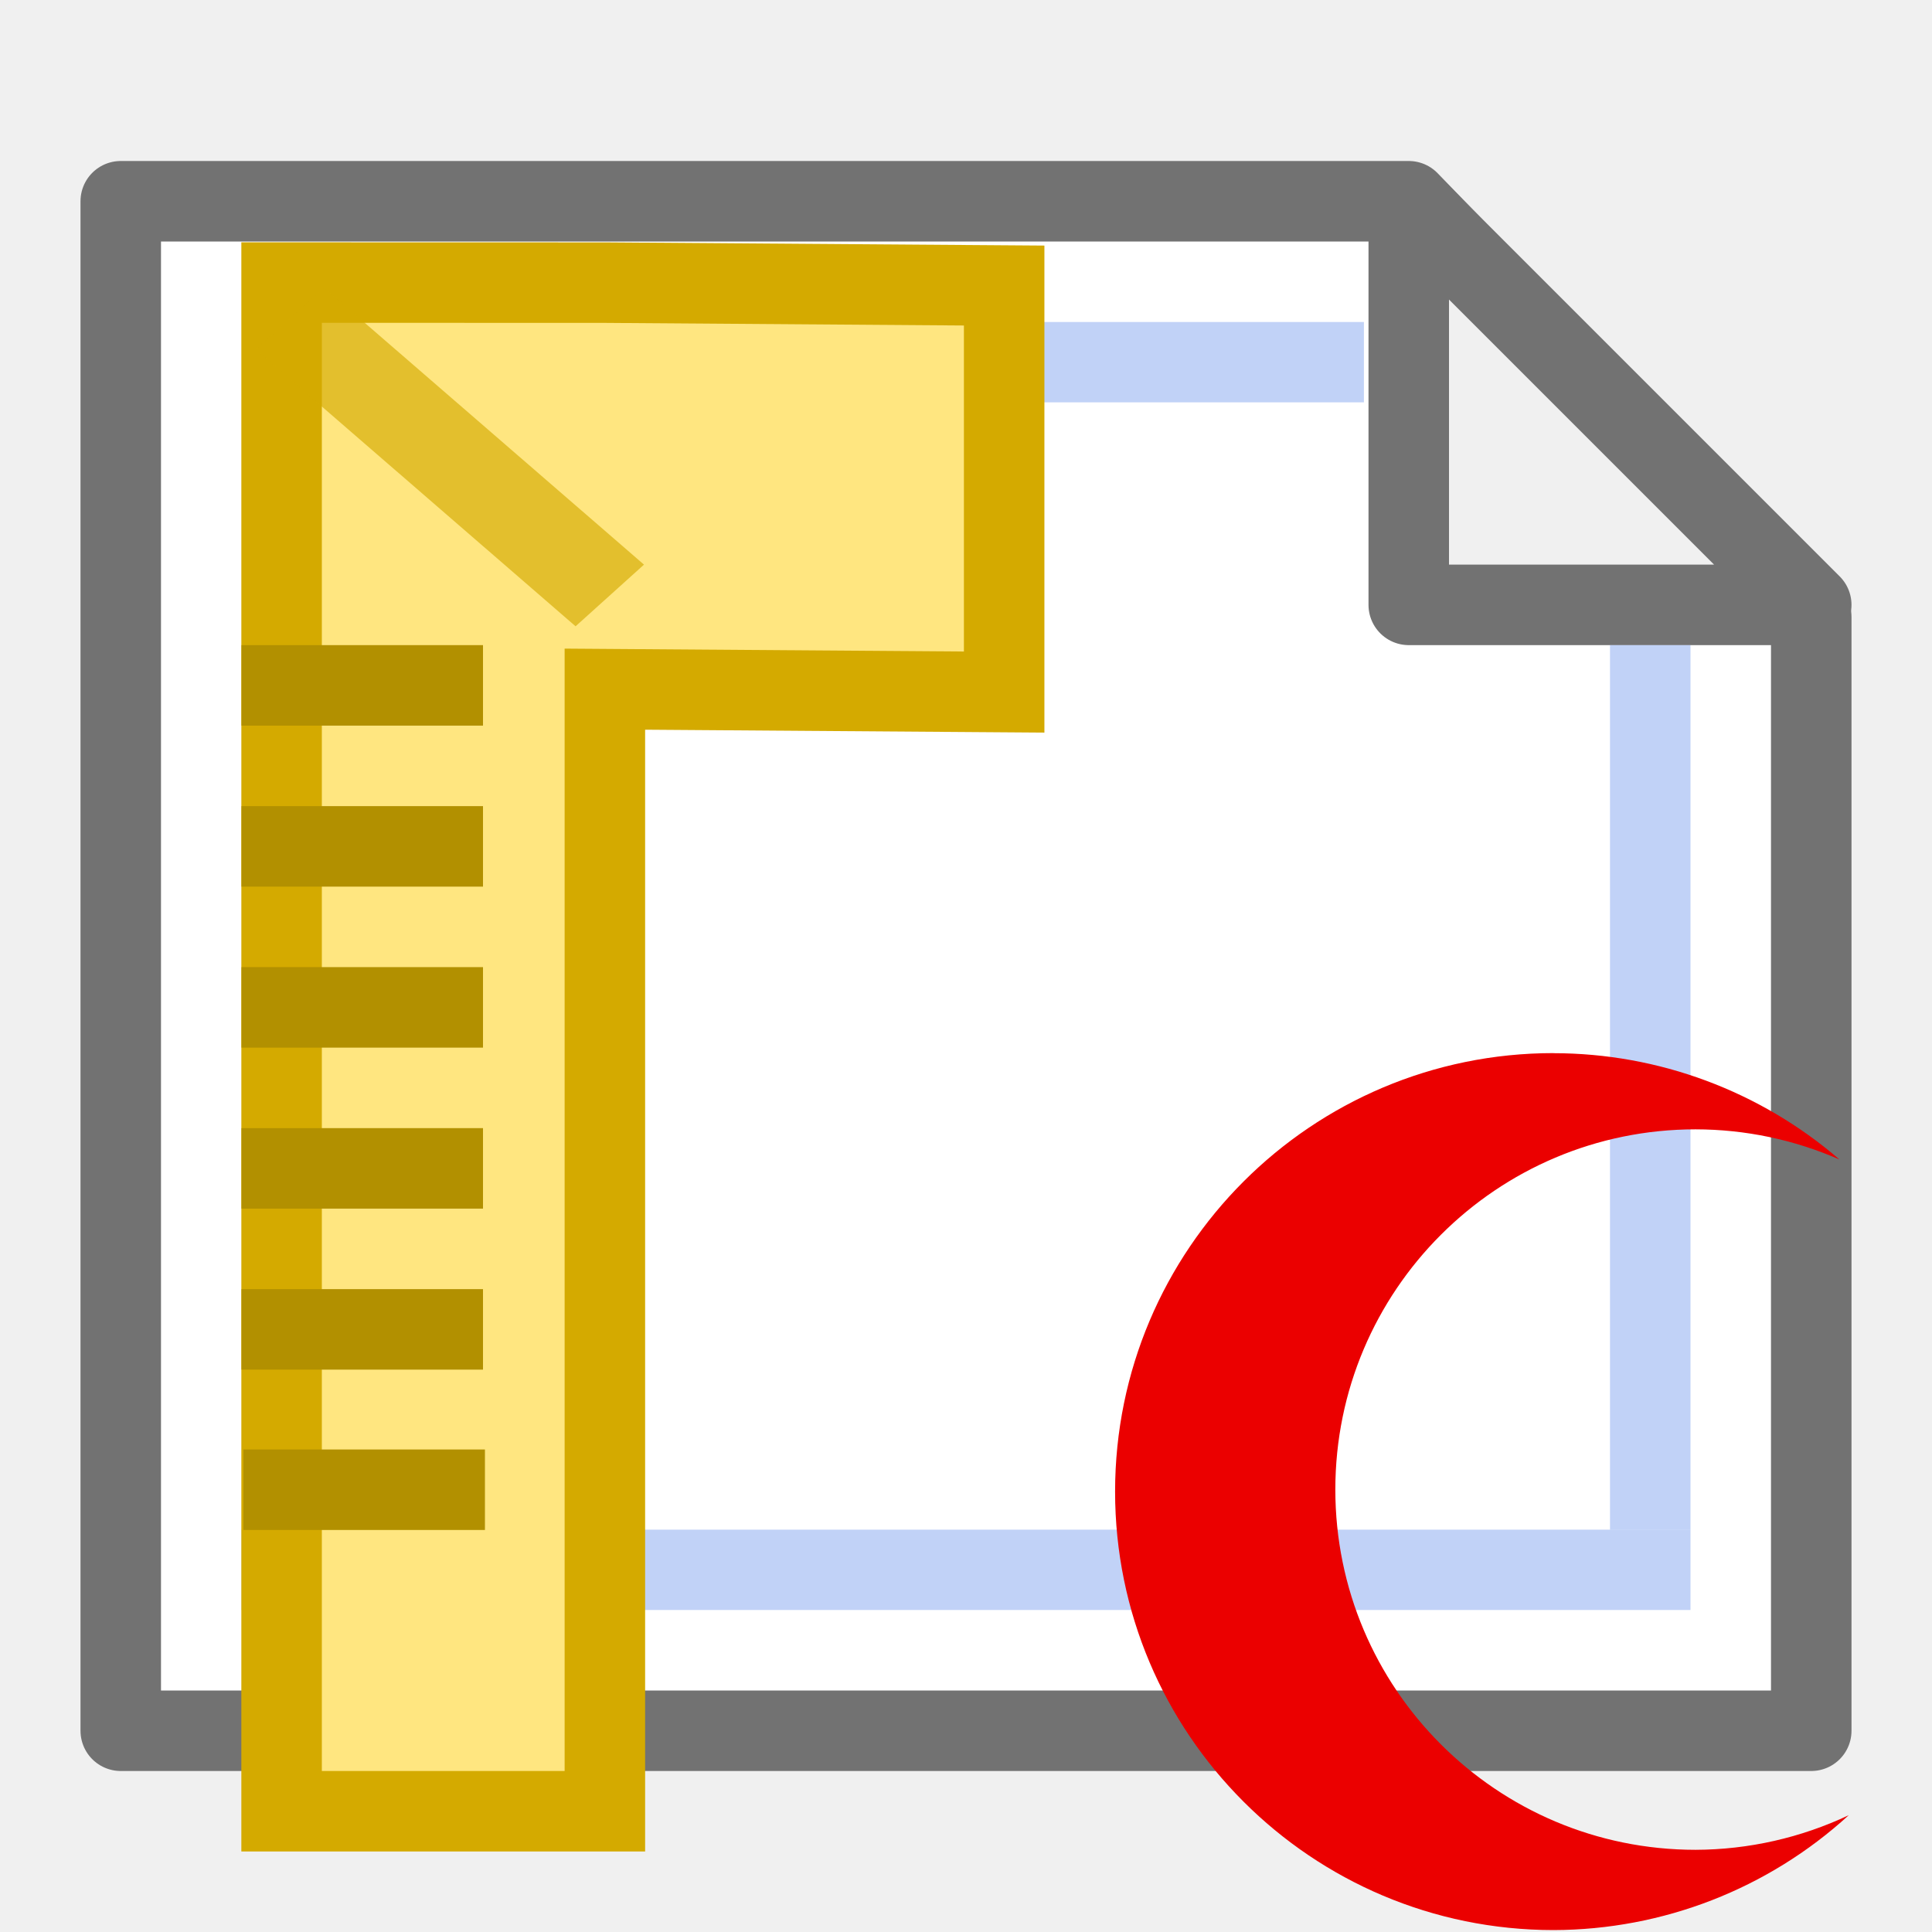
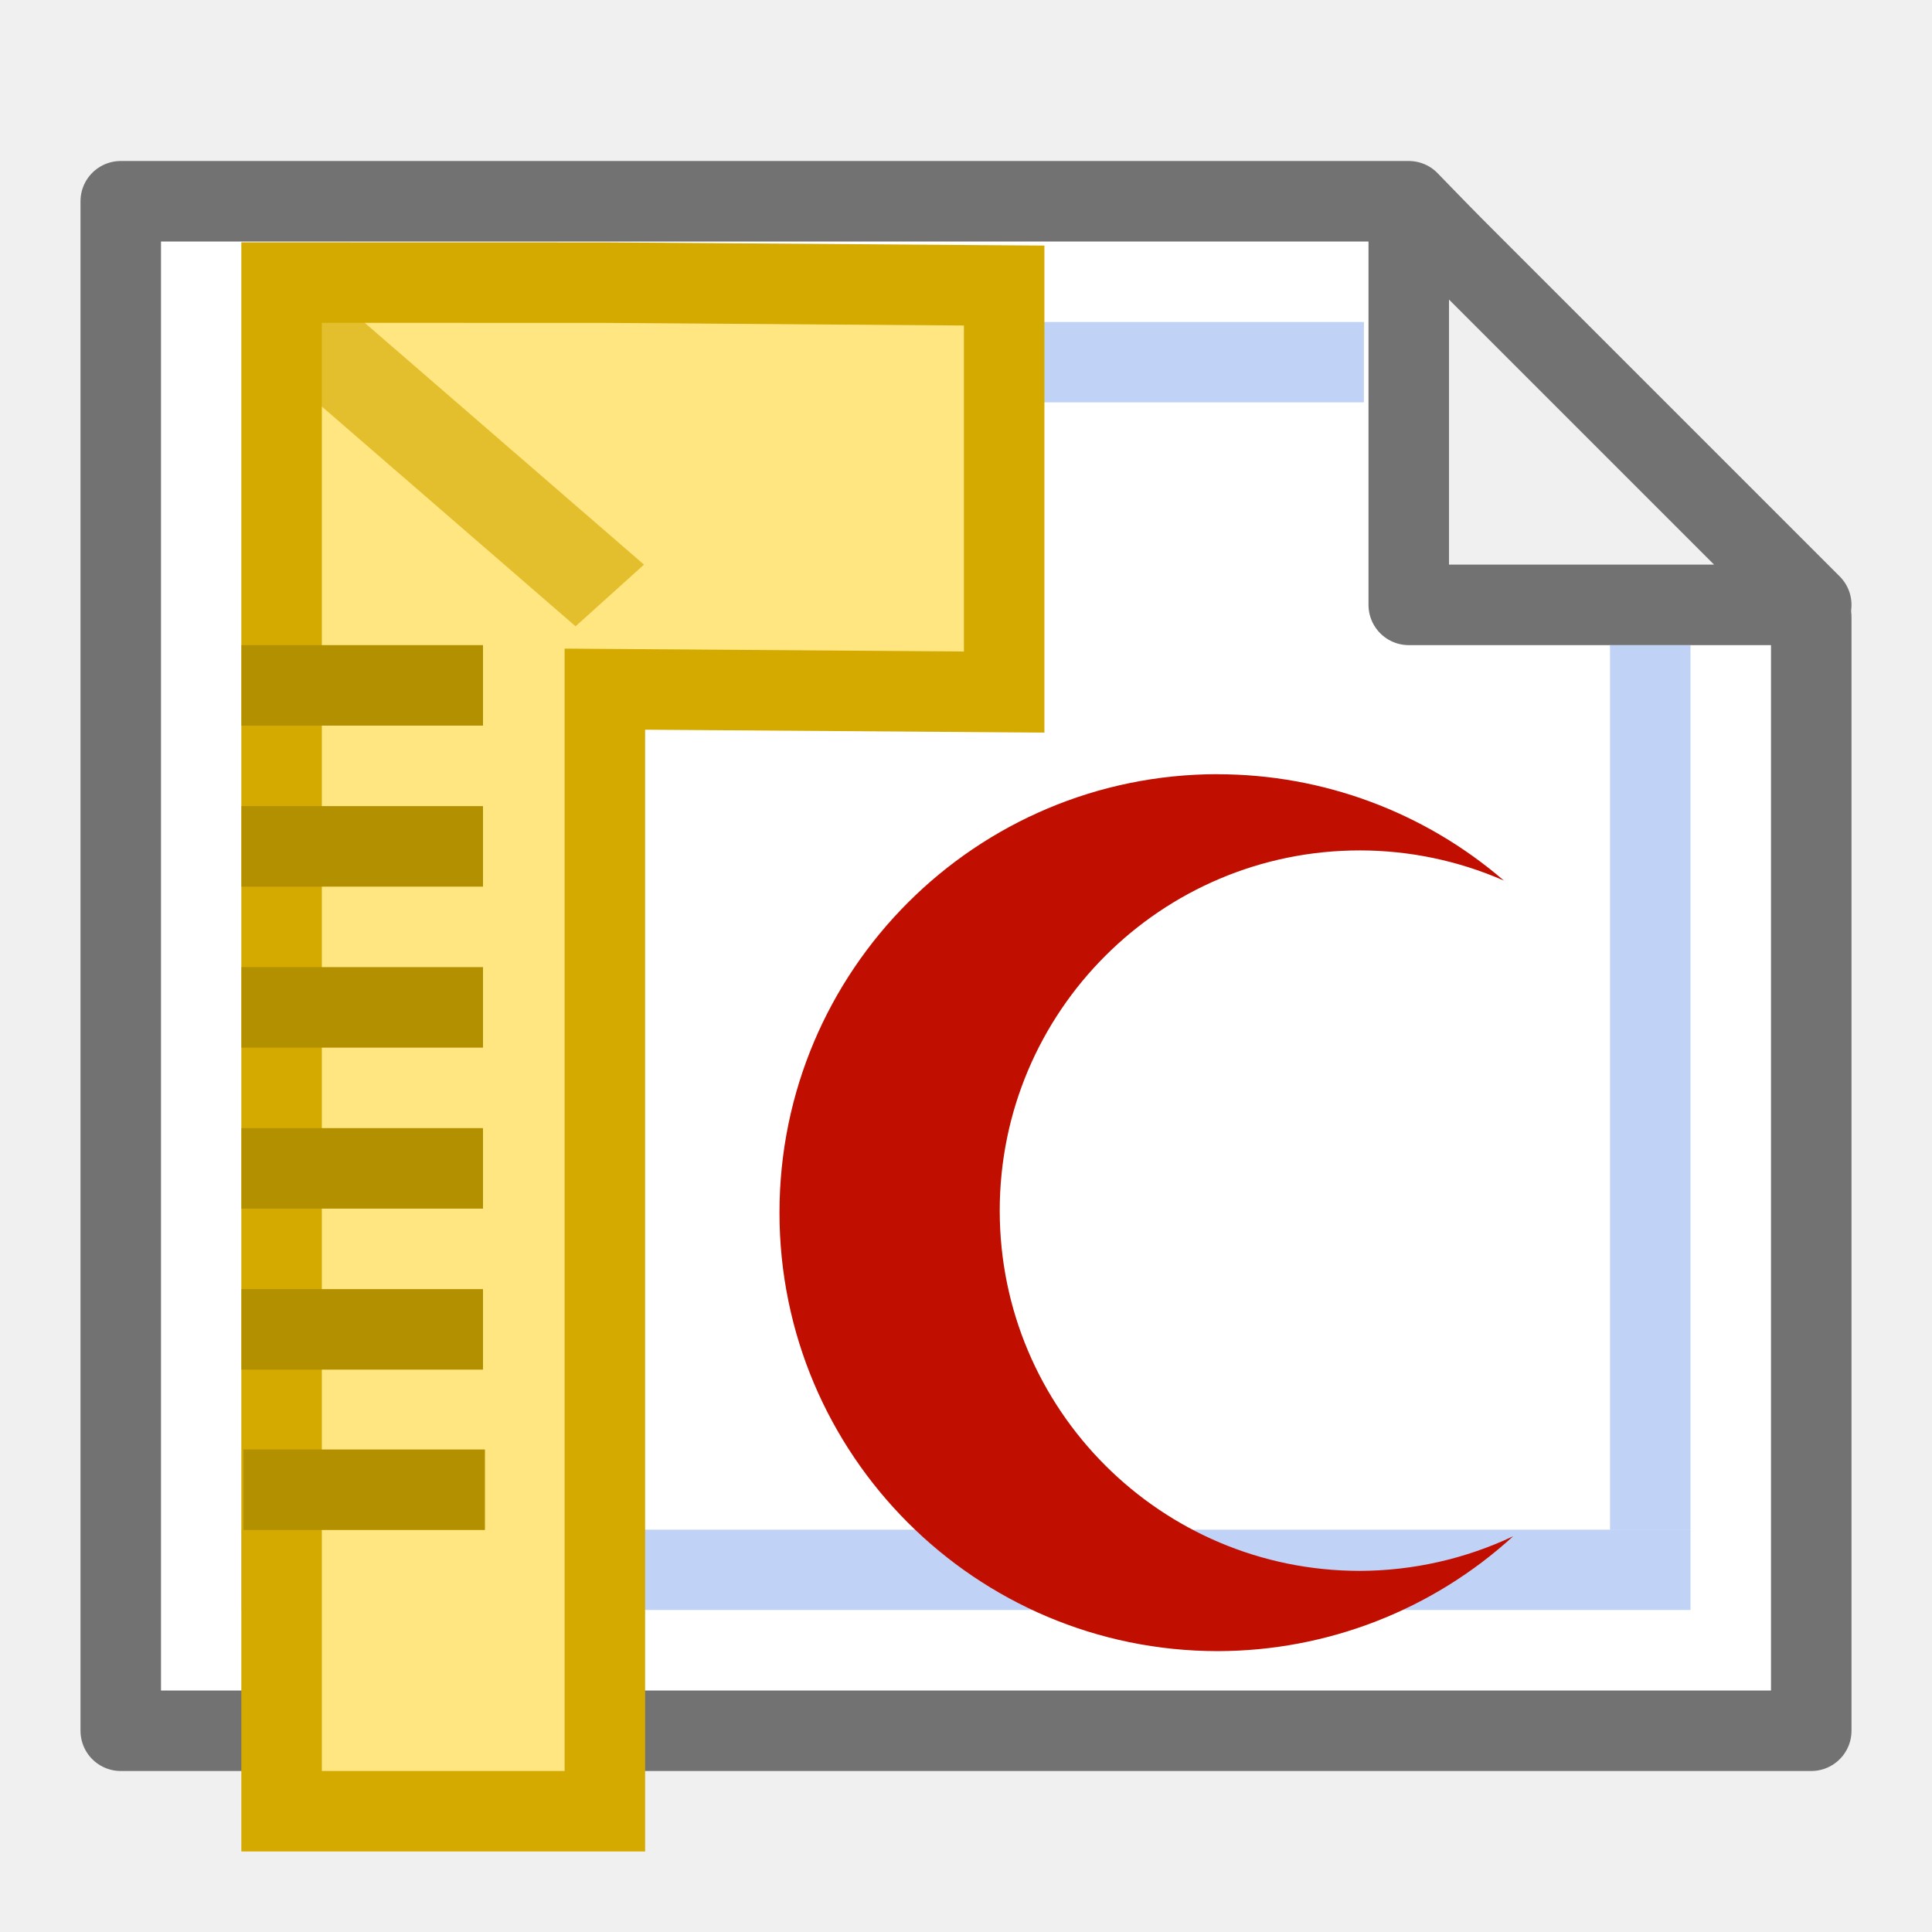
- <svg xmlns="http://www.w3.org/2000/svg" height="24" width="24" version="1.1" id="svg3815">
+ <svg xmlns="http://www.w3.org/2000/svg" id="svg3815" version="1.1" width="24" height="24">
  <defs id="defs3819" />
-   <path d="M1.5 21.5h21V7.664l-5-5.164h-16z" fill="#fff" fill-rule="evenodd" stroke="#727272" stroke-linejoin="round" id="path3791" />
-   <path d="M3.949 4h12.994v.998H3.949zM3 19.002h18V20H3z" fill="#7399ec" fill-opacity=".44" id="path3793" />
-   <path d="M22.5 7.514h-5v-5z" fill="#f0f0f0" fill-rule="evenodd" stroke="#727272" stroke-linejoin="round" id="path3795" />
-   <path d="M3.498 3.51V22.5h4.016V8.561l4.96.036v-5.05l-4.96-.036z" fill="#ffe680" stroke="#d4aa00" stroke-linecap="square" id="path3805" />
-   <path d="M4.027 3.574L8 7.014l-.85.766-3.972-3.44z" fill="#d4aa00" fill-opacity=".647" id="path3807" />
-   <path d="M3 8.014h3v1H3zm0 2h3v1H3zm0 2h3v1H3zm0 2h3v1H3zm0 2h3v1H3z" fill="#b29000" id="path3809" />
-   <path d="M 21,19.002 V 8.014 h -1 v 10.988 z" id="path3811" style="fill:#7399ec;fill-opacity:0.44;stroke-width:1.253" />
-   <path d="M3.024 18.006h3v1h-3z" fill="#b29000" id="path3813" />
-   <path style="opacity:1;fill:#eb0000;fill-opacity:1;stroke:none;stroke-width:0.237;stroke-miterlimit:4;stroke-dasharray:none;stroke-dashoffset:0;stroke-opacity:1" d="m 19.299,13.082 c -3.008,-9e-6 -5.447,2.439 -5.447,5.447 -7e-6,3.008 2.439,5.447 5.447,5.447 1.358,-0.003 2.665,-0.511 3.667,-1.427 -0.595,0.281 -1.245,0.428 -1.903,0.43 -2.472,-2.5e-5 -4.475,-2.004 -4.475,-4.475 2.9e-5,-2.472 2.004,-4.475 4.475,-4.475 0.615,7.31e-4 1.224,0.128 1.788,0.375 -0.988,-0.852 -2.248,-1.32 -3.552,-1.321 z" id="path826" />
+   <path id="path3791" stroke-linejoin="round" stroke="#727272" fill-rule="evenodd" fill="#fff" d="M1.5 21.5h21V7.664l-5-5.164h-16z" />
+   <path id="path3793" fill-opacity=".44" fill="#7399ec" d="M3.949 4h12.994v.998H3.949zM3 19.002h18V20H3z" />
+   <path id="path3795" stroke-linejoin="round" stroke="#727272" fill-rule="evenodd" fill="#f0f0f0" d="M22.5 7.514h-5v-5z" />
+   <path id="path3805" stroke-linecap="square" stroke="#d4aa00" fill="#ffe680" d="M3.498 3.51V22.5h4.016V8.561l4.96.036v-5.05l-4.96-.036z" />
+   <path id="path3807" fill-opacity=".647" fill="#d4aa00" d="M4.027 3.574L8 7.014l-.85.766-3.972-3.44z" />
+   <path id="path3809" fill="#b29000" d="M3 8.014h3v1H3zm0 2h3v1H3zm0 2h3v1H3zm0 2h3v1H3zm0 2h3v1H3z" />
+   <path style="fill:#7399ec;fill-opacity:0.44;stroke-width:1.253" id="path3811" d="M 21,19.002 V 8.014 h -1 v 10.988 z" />
+   <path id="path3813" fill="#b29000" d="M3.024 18.006h3v1h-3z" />
+   <path id="path826" d="m 15.13,9.617 c -3.008,-9e-6 -5.447,2.439 -5.447,5.447 -7e-6,3.008 2.439,5.447 5.447,5.447 1.358,-0.003 2.665,-0.511 3.667,-1.427 -0.595,0.281 -1.245,0.428 -1.903,0.43 -2.472,-2.5e-5 -4.475,-2.004 -4.475,-4.475 2.9e-5,-2.472 2.004,-4.475 4.475,-4.475 0.615,7.31e-4 1.224,0.128 1.788,0.375 -0.988,-0.852 -2.248,-1.32 -3.552,-1.321 z" style="opacity:1;fill:#c00f00;fill-opacity:1;stroke:none;stroke-width:0.237;stroke-miterlimit:4;stroke-dasharray:none;stroke-dashoffset:0;stroke-opacity:1" />
</svg>
